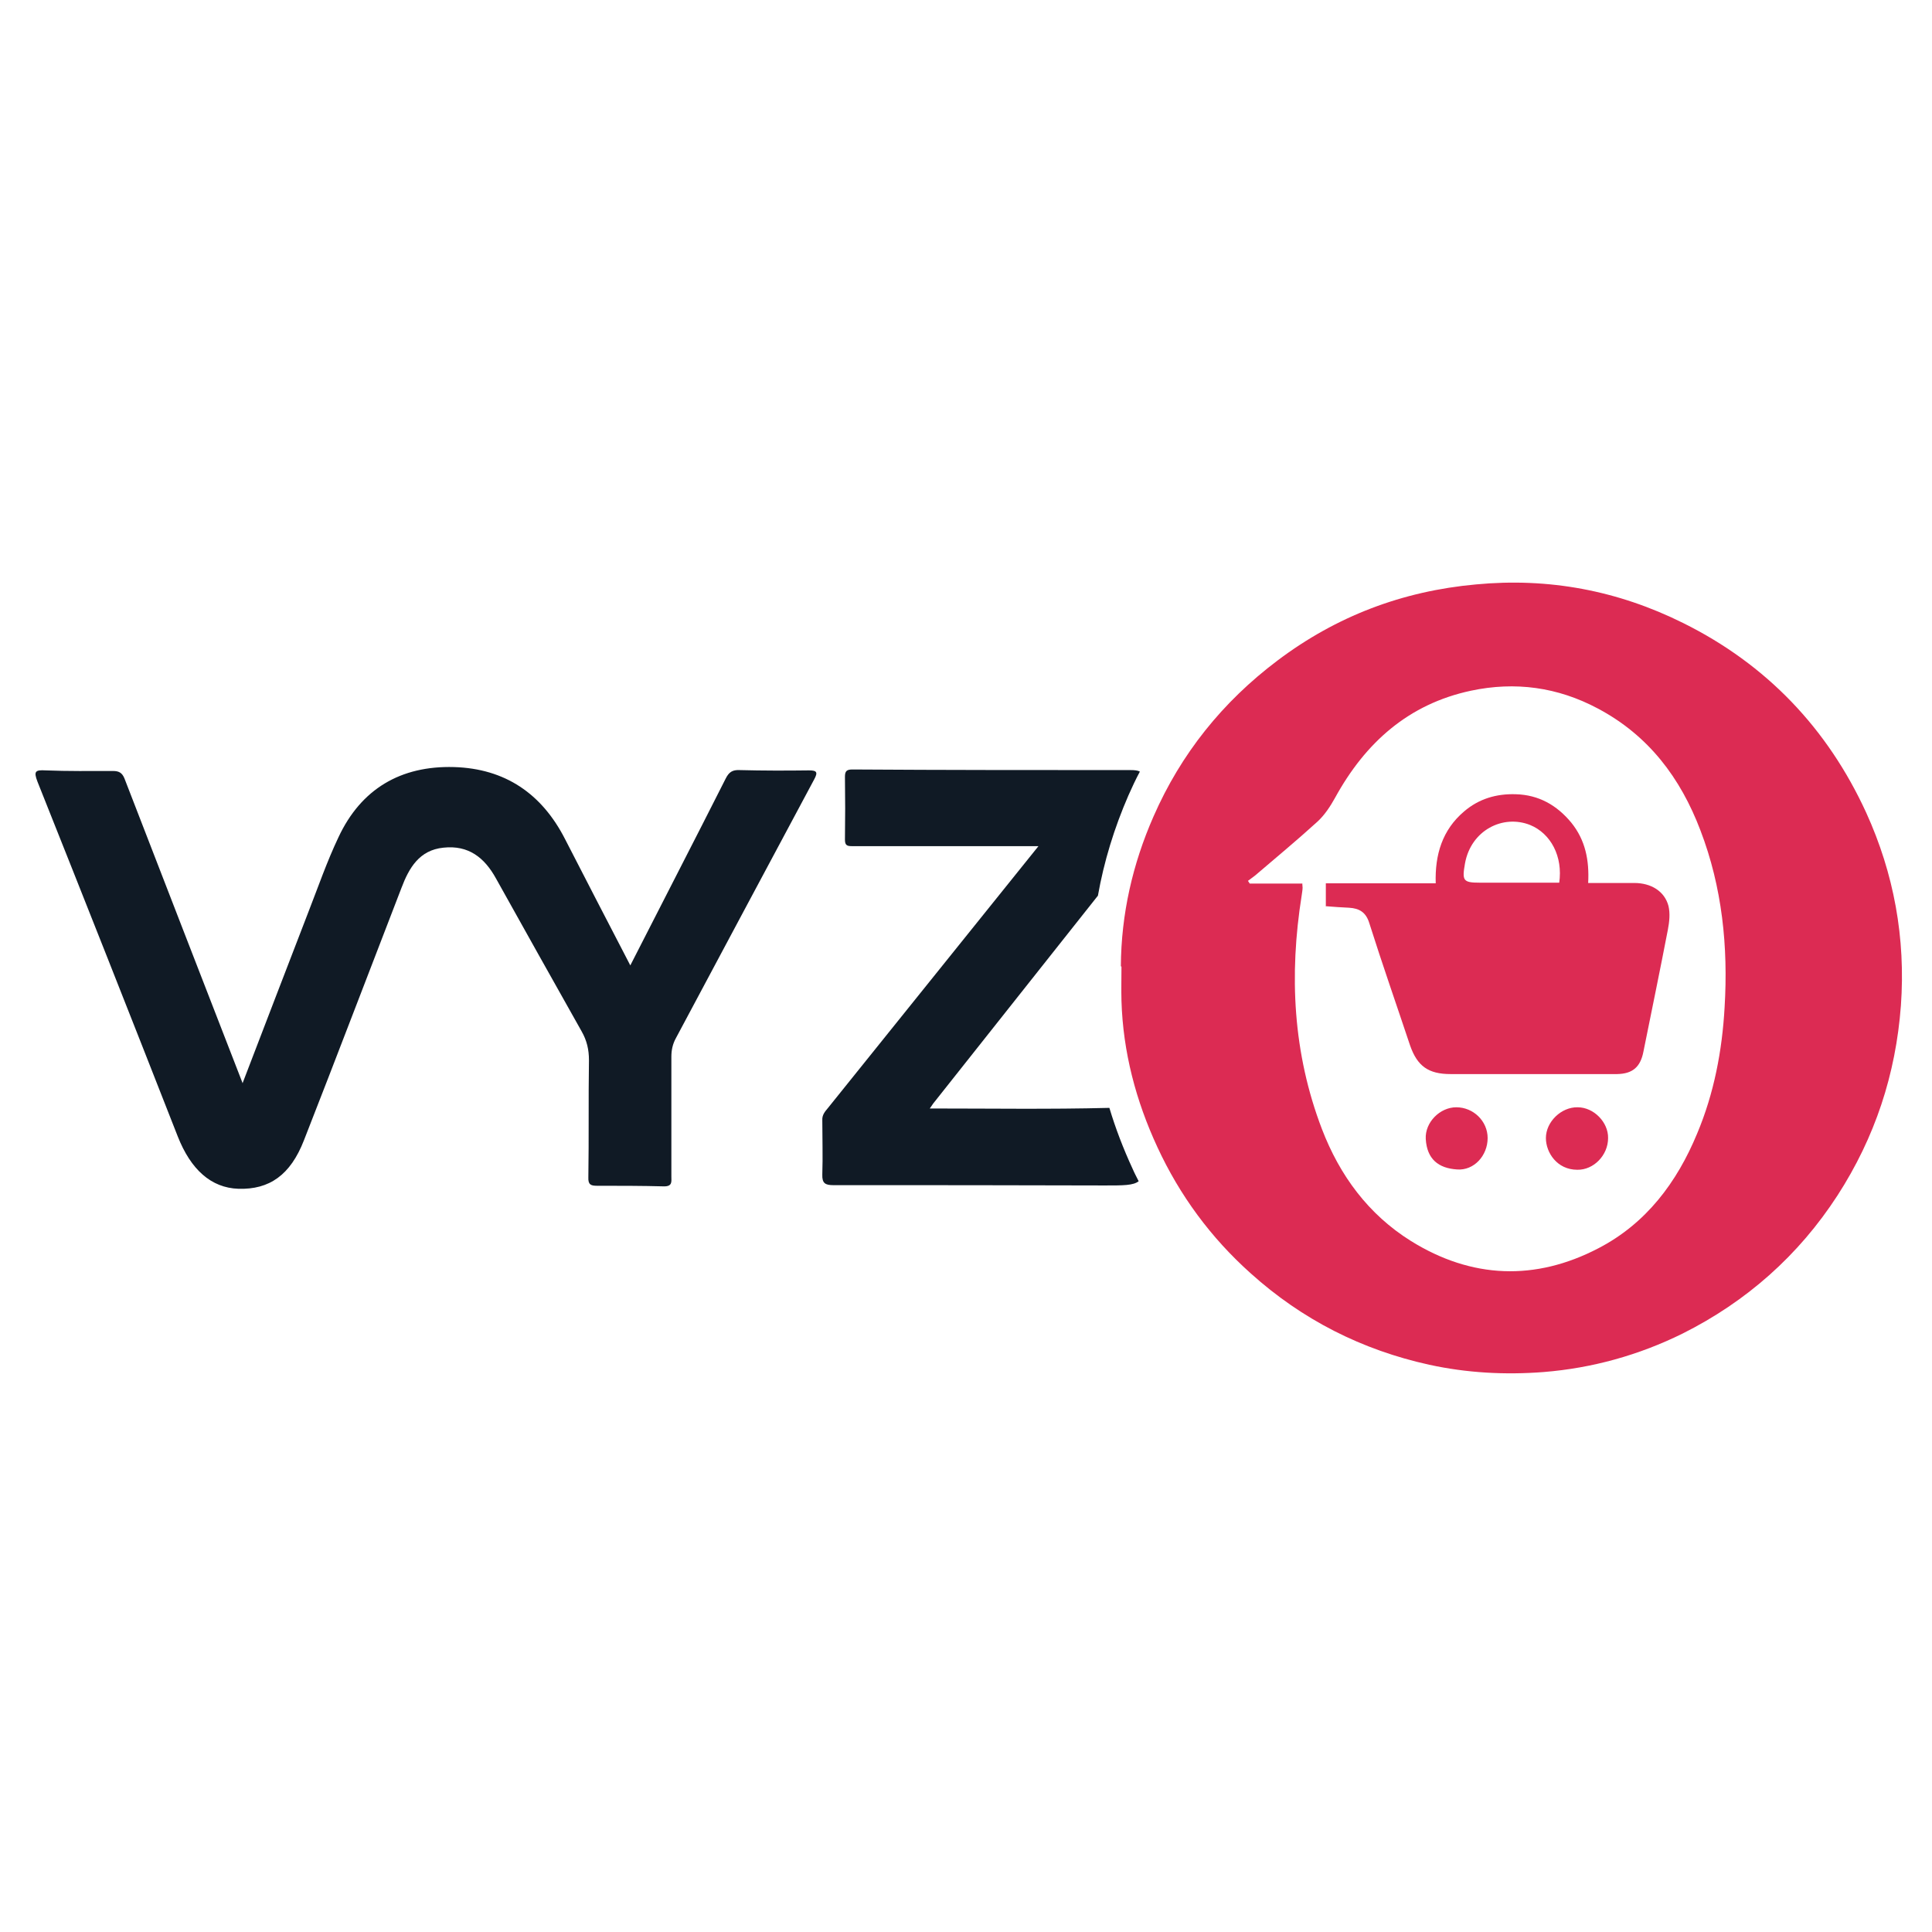
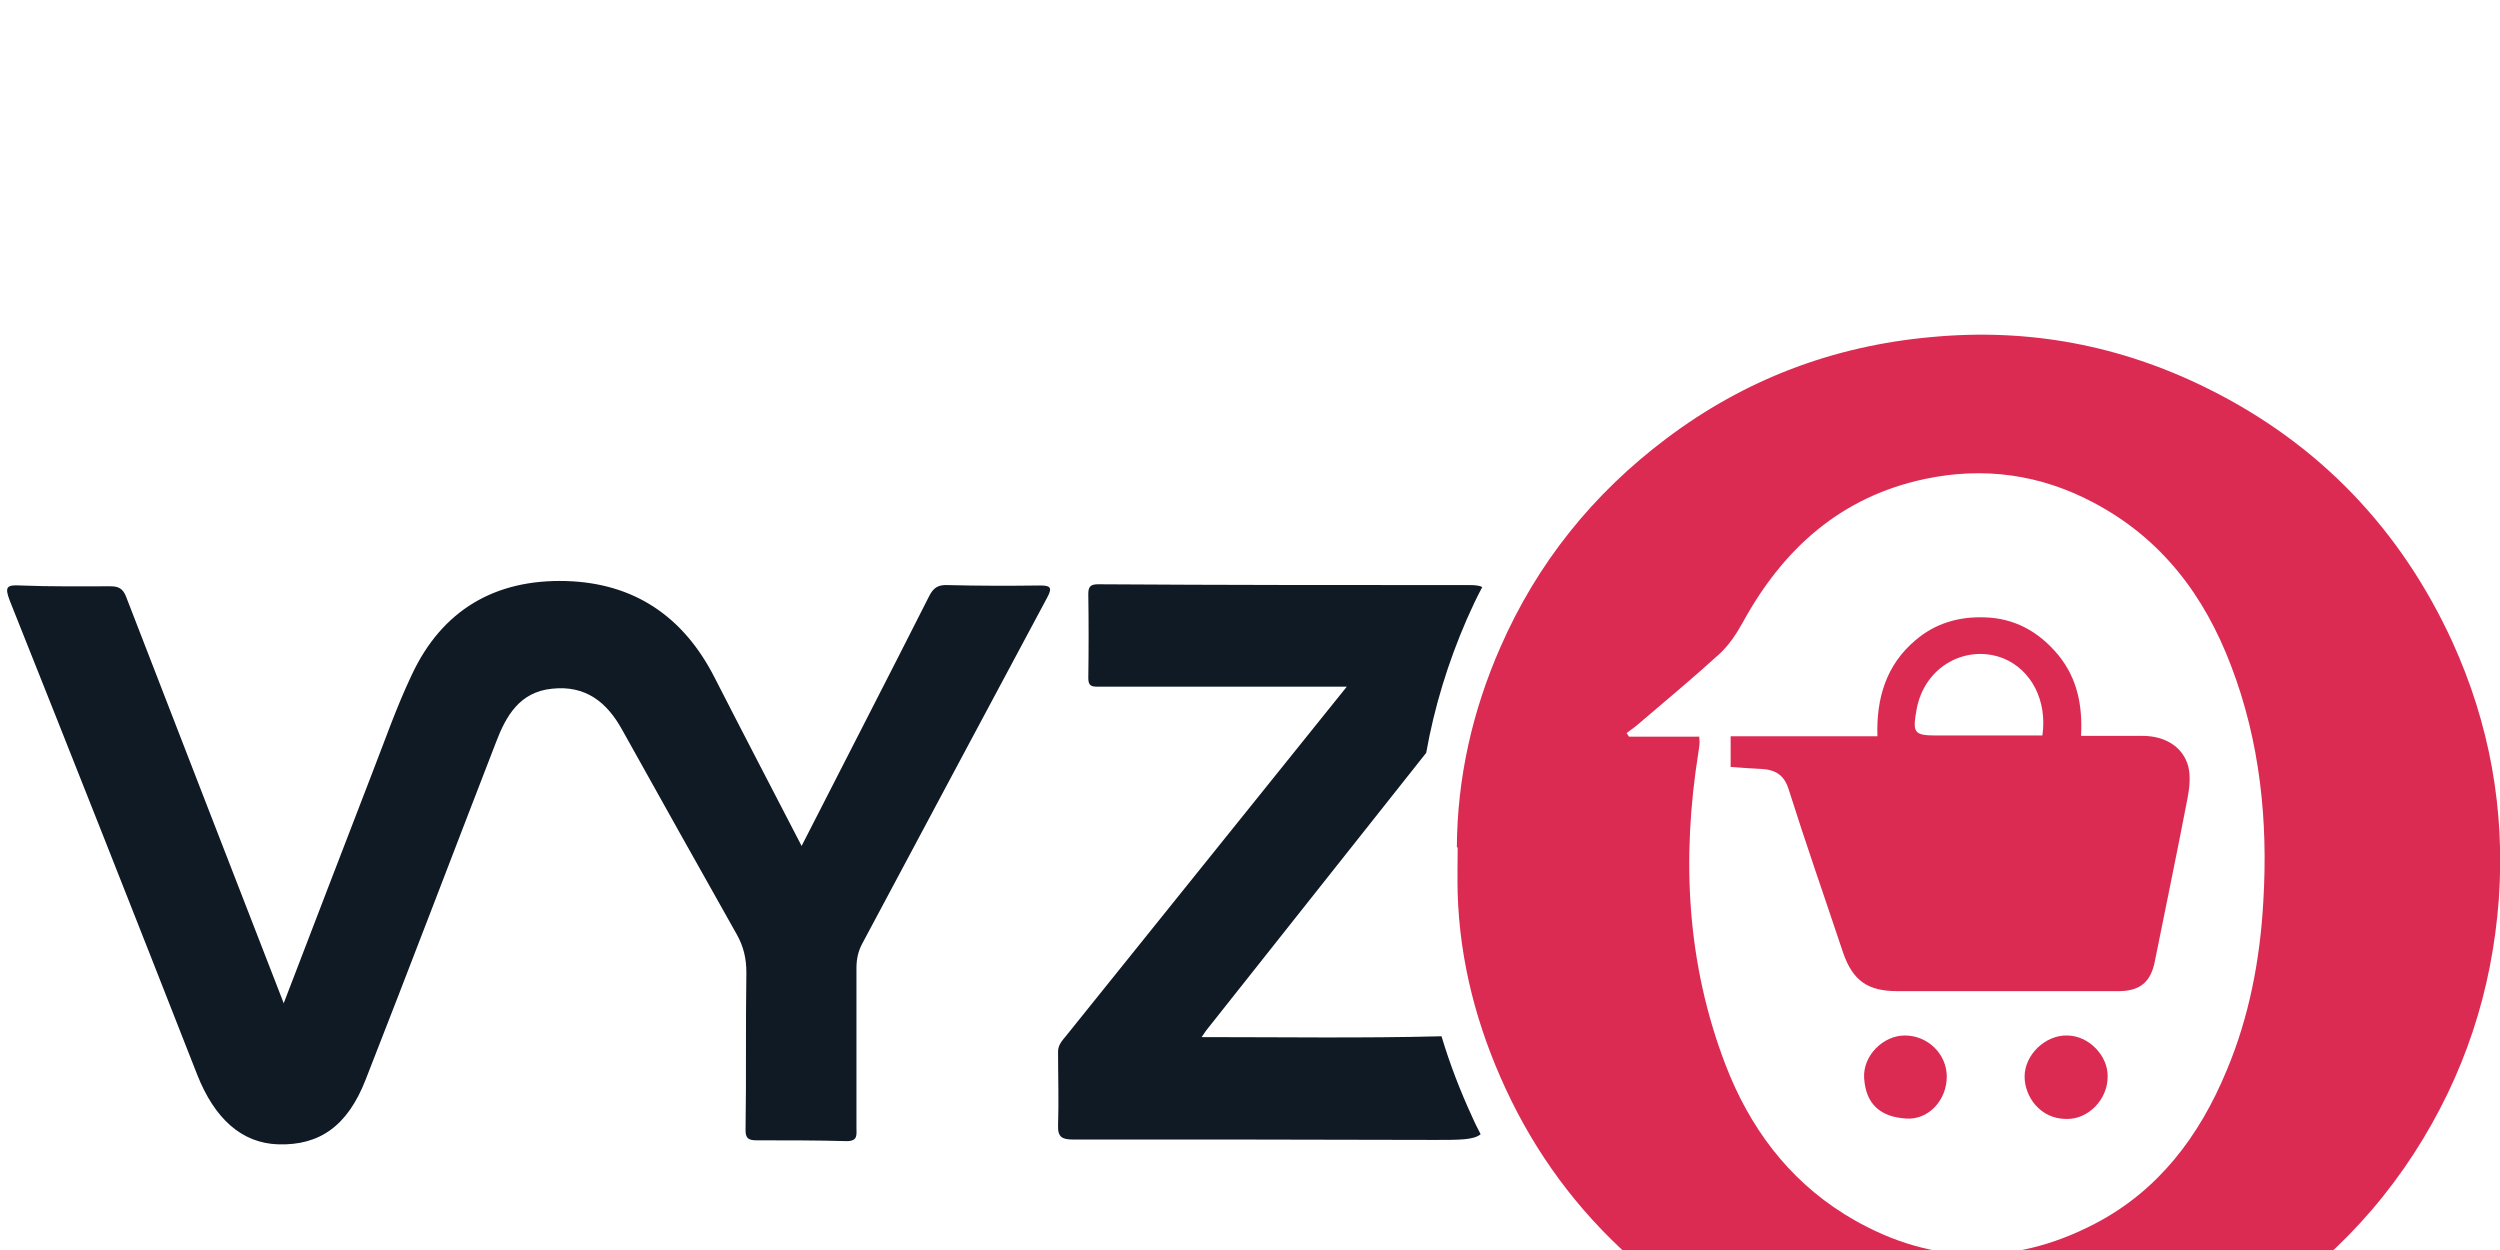
- <svg xmlns="http://www.w3.org/2000/svg" id="Layer_1" data-name="Layer 1" viewBox="0 0 64 64">
+ <svg xmlns="http://www.w3.org/2000/svg" id="Layer_1" data-name="Layer 1" viewBox="1 11 62 31">
  <defs>
    <style>
      .cls-1 {
        fill: #dc2b53;
      }

      .cls-2 {
        fill: #101a25;
      }
    </style>
  </defs>
  <path class="cls-2" d="M8.04,35.87c.75-1.95,1.46-3.81,2.18-5.67,.32-.82,.61-1.66,.99-2.46,.75-1.61,2.07-2.38,3.83-2.33,1.69,.05,2.91,.88,3.68,2.39,.7,1.37,1.41,2.73,2.16,4.18,1.08-2.12,2.13-4.15,3.16-6.19,.11-.22,.23-.29,.46-.28,.77,.02,1.53,.02,2.3,.01,.26,0,.3,.06,.17,.3-1.53,2.85-3.05,5.71-4.58,8.57-.11,.2-.15,.4-.15,.62,0,1.32,0,2.64,0,3.96,0,.17,.04,.33-.24,.33-.74-.02-1.48-.02-2.23-.02-.2,0-.29-.04-.28-.28,.02-1.29,0-2.59,.02-3.88,0-.35-.07-.65-.24-.95-.95-1.69-1.9-3.38-2.84-5.07-.38-.69-.91-1.11-1.74-1.02-.8,.08-1.14,.67-1.39,1.33-1.08,2.79-2.14,5.58-3.23,8.36-.45,1.16-1.15,1.64-2.17,1.61-.91-.03-1.58-.64-2.01-1.73-1.54-3.93-3.09-7.85-4.65-11.76-.13-.34-.07-.39,.27-.37,.74,.03,1.49,.02,2.23,.02,.19,0,.3,.05,.38,.24,1.29,3.34,2.59,6.68,3.92,10.11Z" />
  <path class="cls-2" d="M36.73,36.7c-1.96,.05-3.93,.02-5.93,.02,.06-.08,.08-.12,.11-.16,1.82-2.3,3.64-4.59,5.46-6.89,.2-1.13,.54-2.24,1.01-3.32,.12-.27,.24-.53,.38-.79-.07-.04-.18-.05-.31-.05-3.07,0-6.14,0-9.21-.02-.19,0-.25,.05-.25,.24,.01,.7,.01,1.39,0,2.09,0,.19,.08,.21,.24,.21,.56,0,1.13,0,1.69,0,1.46,0,2.92,0,4.48,0-2.37,2.95-4.67,5.81-6.97,8.67-.1,.12-.2,.23-.19,.41,0,.6,.02,1.2,0,1.8-.01,.29,.1,.35,.37,.35,3,0,5.99,0,8.99,.01,.62,0,.94,0,1.12-.14-.07-.14-.14-.27-.2-.41-.31-.67-.57-1.35-.77-2.02Z" />
  <path class="cls-1" d="M37.13,32.01c.01-1.73,.39-3.39,1.08-4.96,.91-2.08,2.29-3.8,4.11-5.17,1.95-1.47,4.14-2.3,6.57-2.52,2.41-.23,4.7,.2,6.87,1.28,2.76,1.37,4.78,3.49,6.06,6.28,.92,2.02,1.31,4.16,1.15,6.39-.17,2.28-.86,4.37-2.1,6.29-1.29,1.99-3.02,3.52-5.14,4.58-1.44,.71-2.98,1.14-4.59,1.27-1.28,.1-2.55,.03-3.79-.24-2.23-.49-4.21-1.49-5.92-3.03-1.32-1.18-2.35-2.58-3.09-4.18-.71-1.53-1.14-3.15-1.19-4.85-.01-.37,0-.75,0-1.13Zm6.01-2.75c0,.07,.01,.1,.01,.14,0,.09-.02,.17-.03,.26-.42,2.64-.29,5.23,.67,7.74,.59,1.54,1.54,2.83,2.95,3.71,2.01,1.25,4.12,1.33,6.21,.24,1.58-.82,2.6-2.18,3.27-3.8,.56-1.33,.83-2.75,.91-4.19,.12-2-.08-3.97-.8-5.85-.66-1.74-1.72-3.15-3.4-4.04-1.33-.71-2.74-.9-4.2-.59-2.07,.44-3.5,1.72-4.5,3.54-.16,.29-.35,.58-.59,.8-.67,.61-1.37,1.19-2.06,1.78-.08,.06-.16,.12-.24,.18l.06,.09h1.73Z" />
  <g>
    <path class="cls-1" d="M43.92,30.03v-.77h3.64c-.03-.95,.22-1.77,.94-2.38,.49-.42,1.07-.59,1.71-.57,.76,.02,1.36,.36,1.84,.94,.47,.58,.6,1.25,.56,2,.53,0,1.03,0,1.53,0,.55,0,1,.27,1.13,.76,.06,.25,.03,.53-.02,.79-.26,1.35-.54,2.7-.81,4.04-.1,.51-.36,.73-.87,.74-1.24,0-2.49,0-3.73,0-.6,0-1.2,0-1.79,0-.73,0-1.1-.26-1.34-.95-.45-1.35-.92-2.69-1.35-4.05-.11-.36-.33-.49-.67-.51-.25-.01-.5-.03-.76-.05Zm7.73-.78c.13-.88-.28-1.64-.96-1.92-.9-.36-1.96,.17-2.16,1.27-.1,.57-.07,.64,.49,.64,.22,0,.44,0,.66,0,.65,0,1.31,0,1.98,0Z" />
    <path class="cls-1" d="M52.26,36.68c.54,0,1.02,.5,1.01,1.02,0,.57-.48,1.06-1.02,1.05-.67,0-1.04-.57-1.04-1.05,0-.54,.51-1.03,1.05-1.02Z" />
    <path class="cls-1" d="M49.28,37.7c0,.58-.45,1.08-1.01,1.04-.62-.04-1-.34-1.04-1.01-.03-.55,.47-1.05,1.01-1.05,.57,0,1.04,.46,1.04,1.02Z" />
  </g>
</svg>
